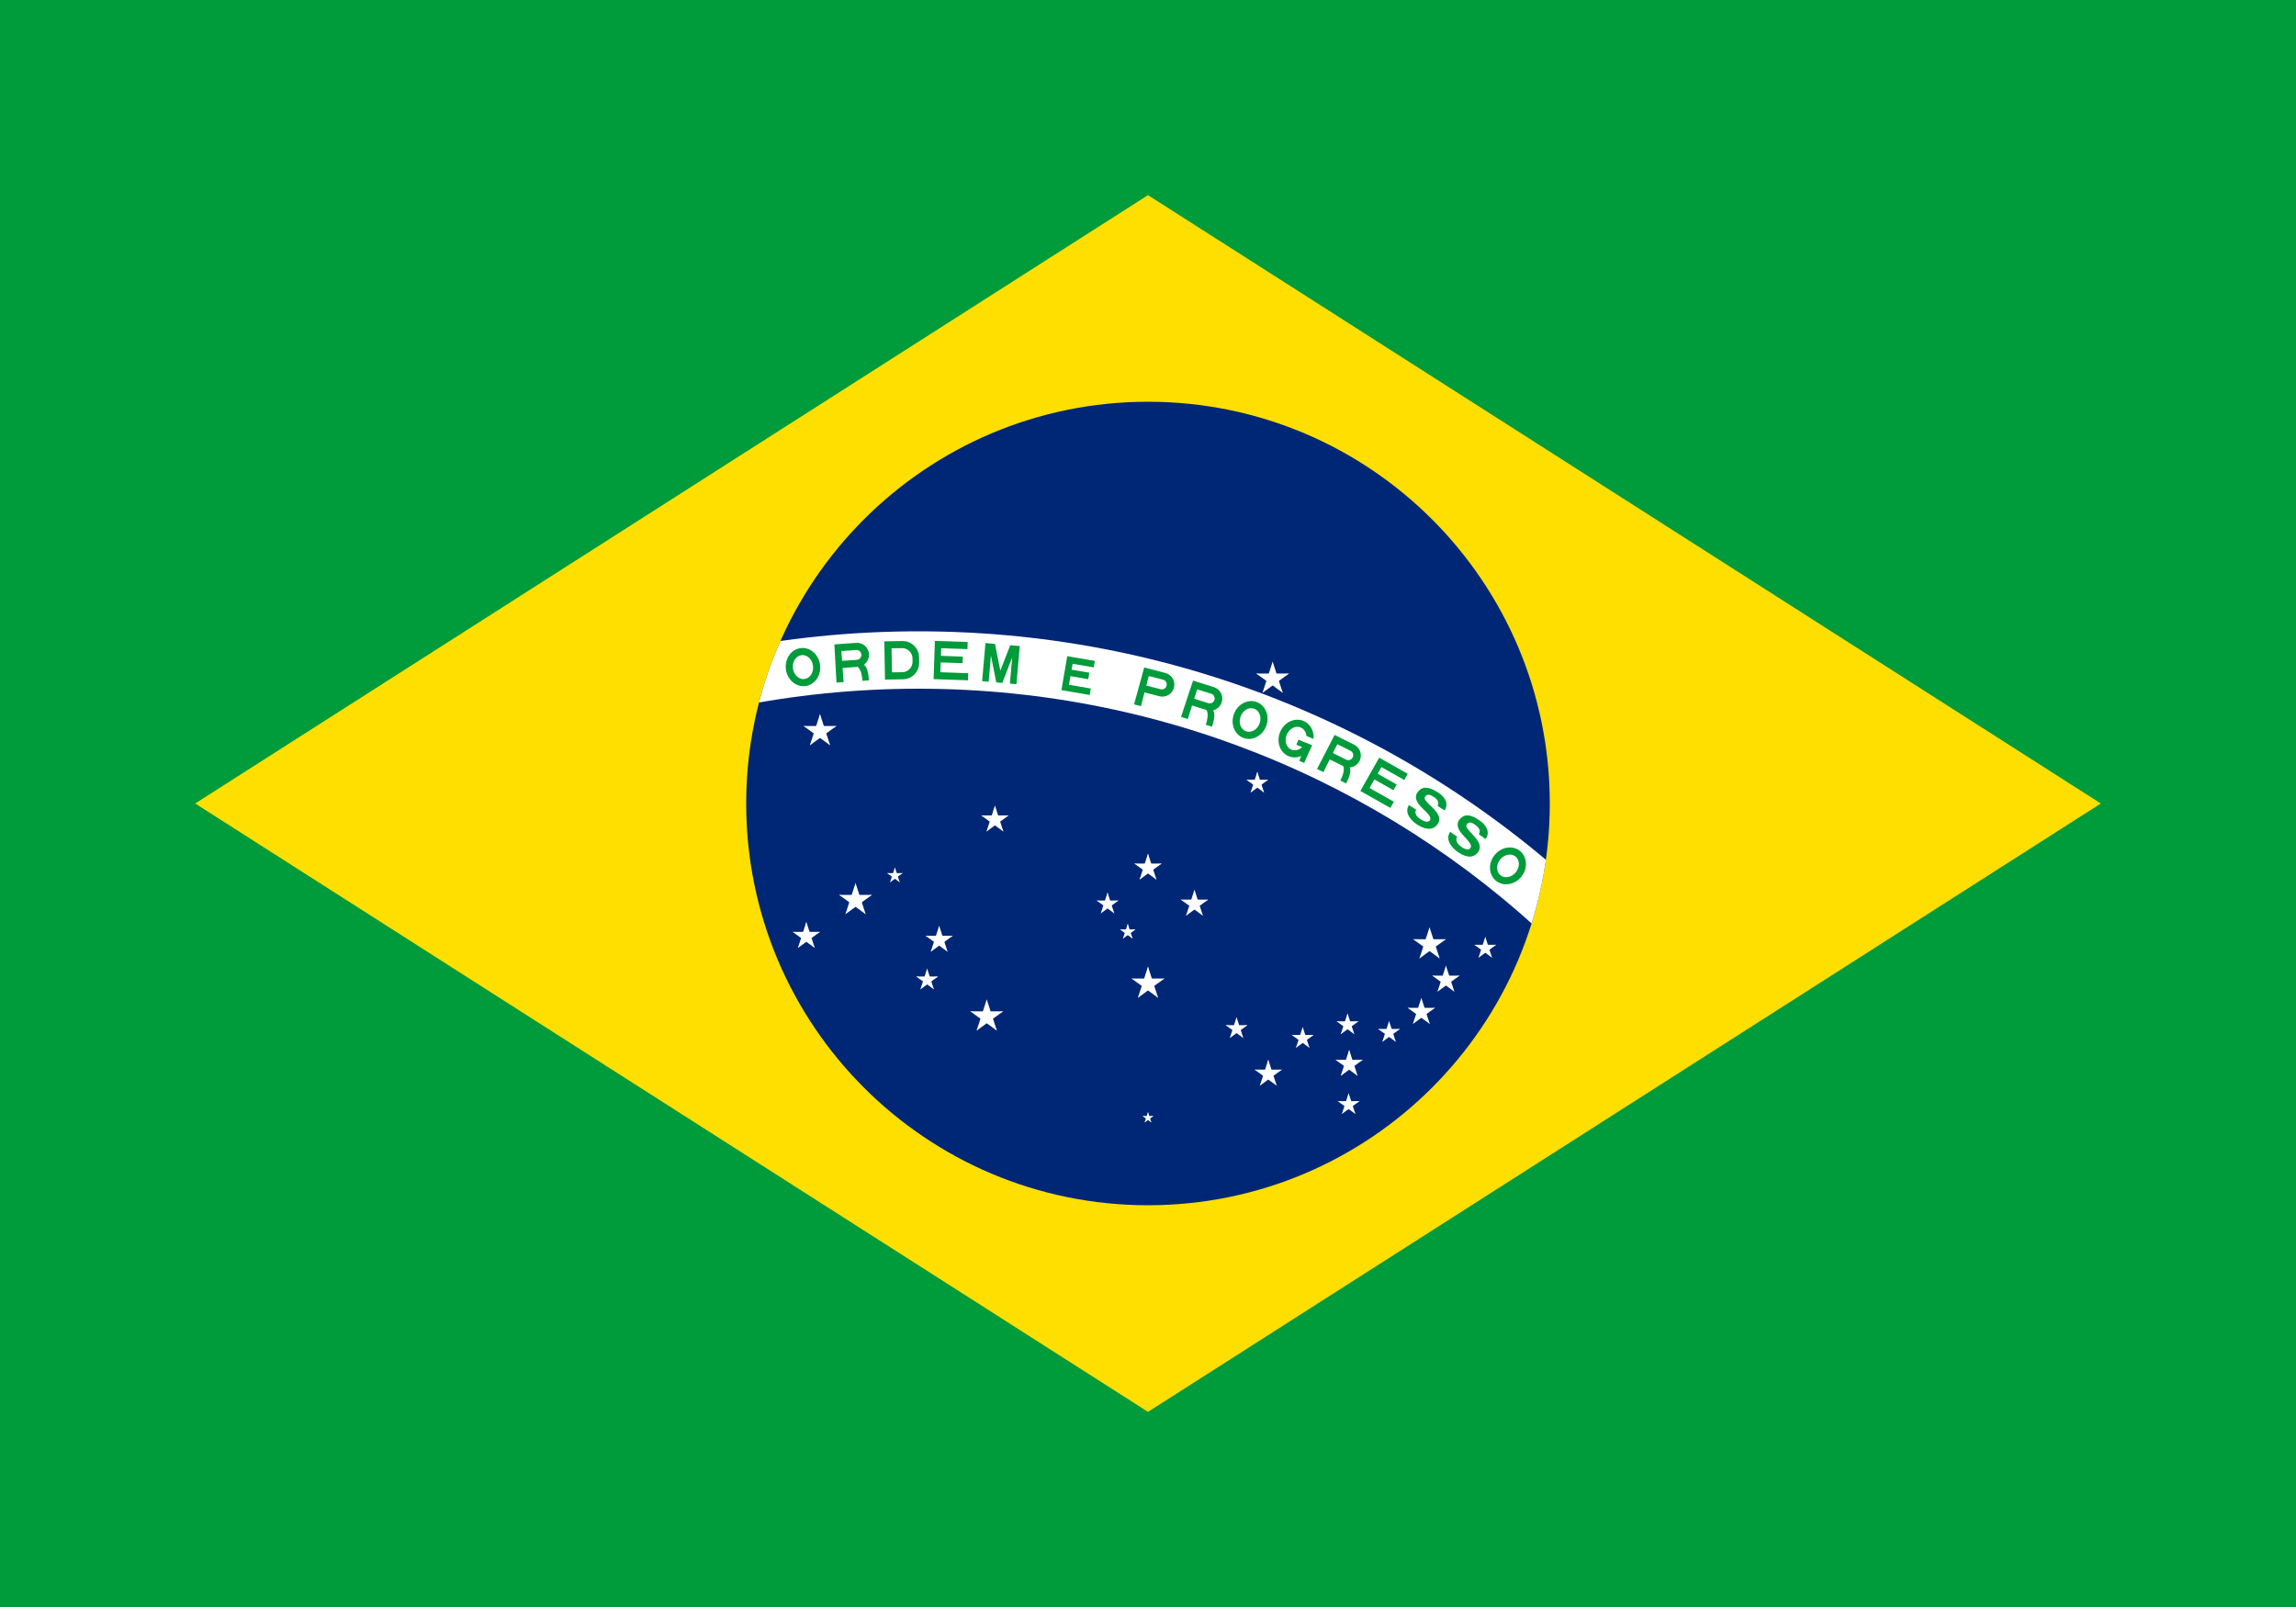
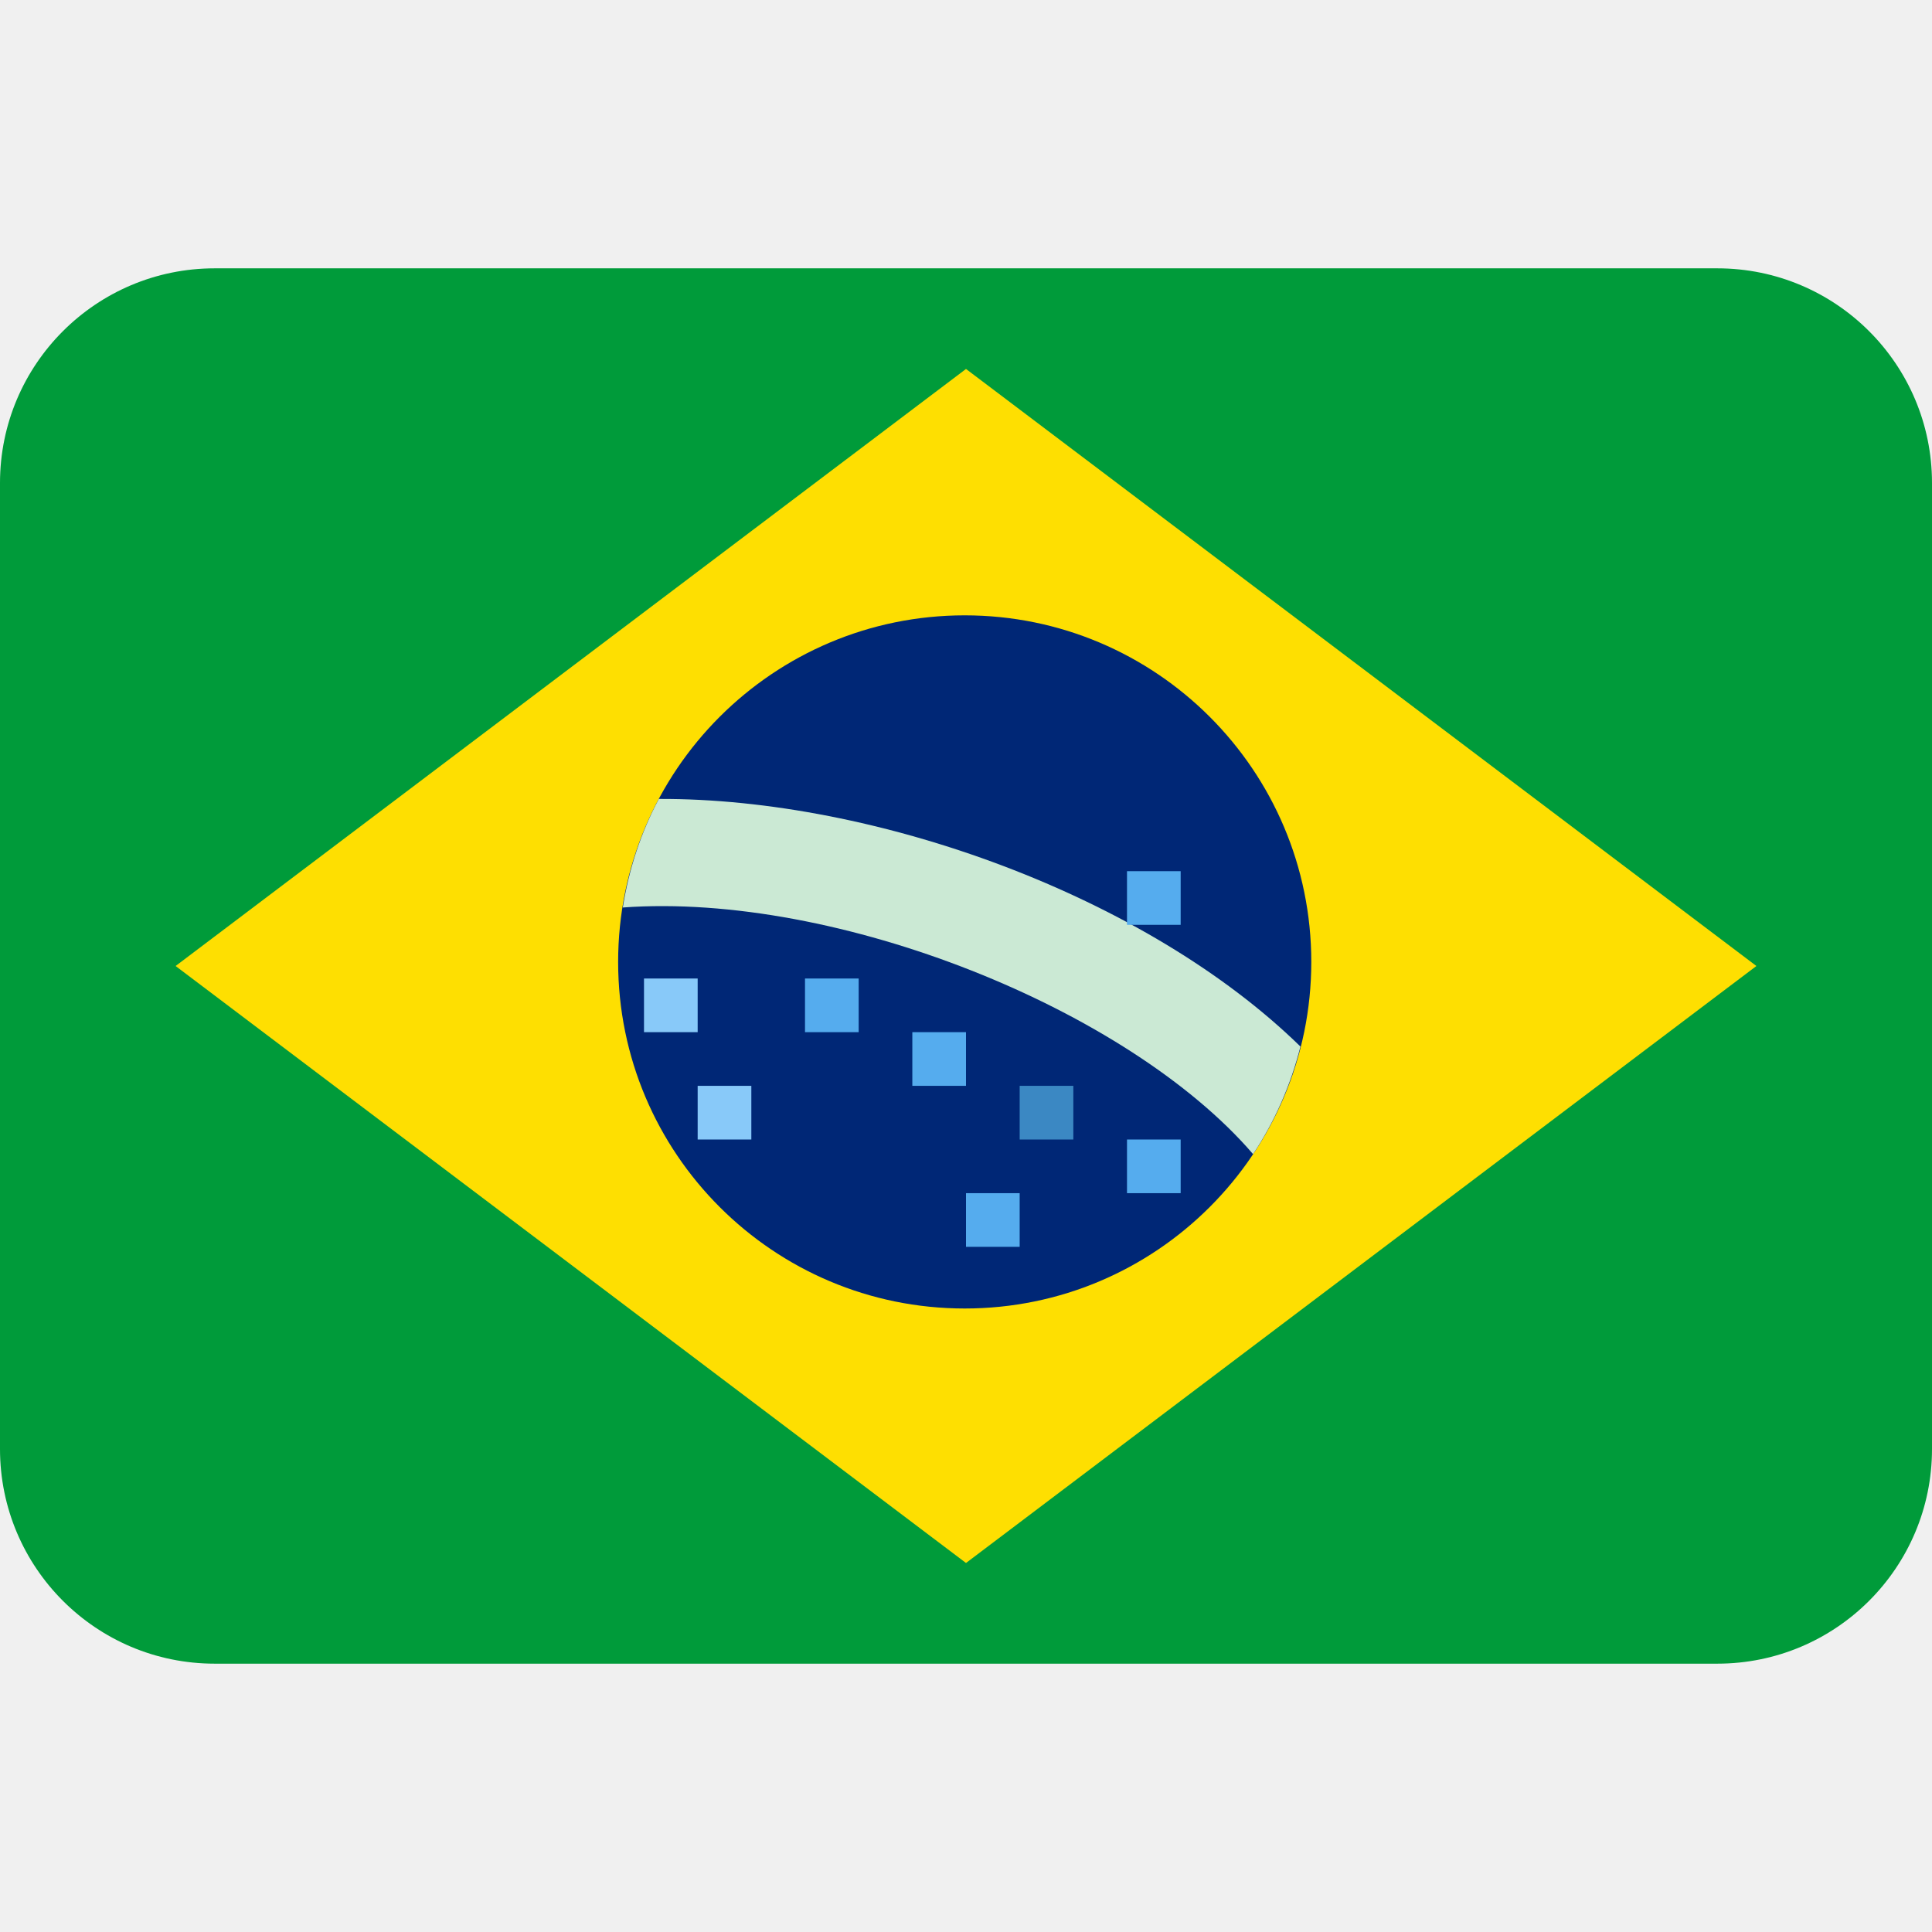
- <svg xmlns="http://www.w3.org/2000/svg" xmlns:xlink="http://www.w3.org/1999/xlink" width="1060" height="742" version="1.1" viewBox="-2100 -1470 4200 2940">
-   <defs>
-     <g id="G">
-       <clipPath id="gcut">
-         <path d="m-31.5 0v-70h63v70zm31.5-47v12h31.5v-12z" />
-       </clipPath>
-       <use width="100%" height="100%" clip-path="url(#gcut)" xlink:href="#O" />
-       <path d="M5-35H31.5V-25H5z" />
-       <path d="m21.5-35h10v35h-10z" />
-     </g>
-     <g id="R">
-       <use width="100%" height="100%" xlink:href="#P" />
-       <path d="m28 0c0-10 0-32-15-32h-19c22 0 22 22 22 32" />
-     </g>
-     <g id="star" fill="#fff">
-       <g id="c">
-         <path id="t" transform="rotate(18,0,-1)" d="m0-1v1h0.5" />
-         <use transform="scale(-1,1)" width="100%" height="100%" xlink:href="#t" />
-       </g>
-       <use transform="rotate(72)" width="100%" height="100%" xlink:href="#c" />
-       <use transform="rotate(-72)" width="100%" height="100%" xlink:href="#c" />
-       <use transform="rotate(144)" width="100%" height="100%" xlink:href="#c" />
-       <use transform="rotate(216)" width="100%" height="100%" xlink:href="#c" />
-     </g>
-     <g id="star1">
-       <use transform="scale(31.5)" width="100%" height="100%" xlink:href="#star" />
-     </g>
-     <g id="star2">
-       <use transform="scale(26.25)" width="100%" height="100%" xlink:href="#star" />
-     </g>
-     <g id="star3">
-       <use transform="scale(21)" width="100%" height="100%" xlink:href="#star" />
-     </g>
-     <g id="star4">
-       <use transform="scale(15)" width="100%" height="100%" xlink:href="#star" />
-     </g>
-     <g id="star5">
-       <use transform="scale(10.5)" width="100%" height="100%" xlink:href="#star" />
-     </g>
-     <path id="D" d="m-31.5 0h33a30 30 0 0 0 30-30v-10a30 30 0 0 0-30-30h-33zm13-13h19a19 19 0 0 0 19-19v-6a19 19 0 0 0-19-19h-19z" fill-rule="evenodd" />
-     <path id="E" transform="translate(-31.5)" d="m0 0h63v-13h-51v-18h40v-12h-40v-14h48v-13h-60z" />
-     <path id="e" d="m-26.25 0h52.5v-12h-40.5v-16h33v-12h-33v-11h39.25v-12h-51.25z" />
-     <path id="M" d="m-31.5 0h12v-48l14 48h11l14-48v48h12v-70h-17.5l-14 48-14-48h-17.5z" />
-     <path id="O" d="m0 0a31.5 35 0 0 0 0-70 31.5 35 0 0 0 0 70m0-13a18.5 22 0 0 0 0-44 18.5 22 0 0 0 0 44" fill-rule="evenodd" />
-     <path id="P" d="m-31.5 0h13v-26h28a22 22 0 0 0 0-44h-40zm13-39h27a9 9 0 0 0 0-18h-27z" fill-rule="evenodd" />
-     <path id="S" d="m-15.75-22c0 7 6.75 10.5 16.75 10.5s14.74-3.25 14.75-7.75c0-14.25-46.75-5.25-46.5-30.25 0.25-21.5 24.75-20.5 33.75-20.5s26 4 25.75 21.25h-15.25c0-7.5-7-10.25-15-10.25-7.75 0-13.25 1.25-13.25 8.5-0.25 11.75 46.25 4 46.25 28.75 0 18.25-18 21.75-31.5 21.75-11.5 0-31.55-4.5-31.5-22z" />
-   </defs>
-   <clipPath id="band">
-     <circle r="735" />
-   </clipPath>
-   <path d="m-2100-1470h4200v2940h-4200z" fill="#009b3a" />
-   <path d="M -1743,0 0,1113 1743,0 0,-1113 Z" fill="#fedf00" />
-   <circle r="735" fill="#002776" />
-   <path d="m-2205 1470a1785 1785 0 0 1 3570 0h-105a1680 1680 0 1 0-3360 0z" clip-path="url(#band)" fill="#fff" />
-   <g transform="translate(-420,1470)" fill="#009b3a">
-     <use transform="rotate(-7)" y="-1697.5" width="100%" height="100%" xlink:href="#O" />
-     <use transform="rotate(-4)" y="-1697.5" width="100%" height="100%" xlink:href="#R" />
-     <use transform="rotate(-1)" y="-1697.5" width="100%" height="100%" xlink:href="#D" />
-     <use transform="rotate(2)" y="-1697.5" width="100%" height="100%" xlink:href="#E" />
-     <use transform="rotate(5)" y="-1697.5" width="100%" height="100%" xlink:href="#M" />
-     <use transform="rotate(9.75)" y="-1697.5" width="100%" height="100%" xlink:href="#e" />
-     <use transform="rotate(14.5)" y="-1697.5" width="100%" height="100%" xlink:href="#P" />
-     <use transform="rotate(17.5)" y="-1697.5" width="100%" height="100%" xlink:href="#R" />
-     <use transform="rotate(20.5)" y="-1697.5" width="100%" height="100%" xlink:href="#O" />
-     <use transform="rotate(23.5)" y="-1697.5" width="100%" height="100%" xlink:href="#G" />
-     <use transform="rotate(26.5)" y="-1697.5" width="100%" height="100%" xlink:href="#R" />
-     <use transform="rotate(29.5)" y="-1697.5" width="100%" height="100%" xlink:href="#E" />
-     <use transform="rotate(32.5)" y="-1697.5" width="100%" height="100%" xlink:href="#S" />
-     <use transform="rotate(35.5)" y="-1697.5" width="100%" height="100%" xlink:href="#S" />
-     <use transform="rotate(38.5)" y="-1697.5" width="100%" height="100%" xlink:href="#O" />
-   </g>
-   <use id="αCMi" x="-600" y="-132" width="100%" height="100%" xlink:href="#star1" />
-   <use id="αCMa" x="-535" y="177" width="100%" height="100%" xlink:href="#star1" />
-   <use id="βCMa" x="-625" y="243" width="100%" height="100%" xlink:href="#star2" />
-   <use id="γCMa" x="-463" y="132" width="100%" height="100%" xlink:href="#star4" />
-   <use id="δCMa" x="-382" y="250" width="100%" height="100%" xlink:href="#star2" />
-   <use id="εCMa" x="-404" y="323" width="100%" height="100%" xlink:href="#star3" />
-   <use id="αVir" x="228" y="-228" width="100%" height="100%" xlink:href="#star1" />
-   <use id="αSco" x="515" y="258" width="100%" height="100%" xlink:href="#star1" />
-   <use id="βSco" x="617" y="265" width="100%" height="100%" xlink:href="#star3" />
-   <use id="εSco" x="545" y="323" width="100%" height="100%" xlink:href="#star2" />
-   <use id="θSco" x="368" y="477" width="100%" height="100%" xlink:href="#star2" />
-   <use id="ιSco" x="367" y="551" width="100%" height="100%" xlink:href="#star3" />
-   <use id="κSco" x="441" y="419" width="100%" height="100%" xlink:href="#star3" />
-   <use id="λSco" x="500" y="382" width="100%" height="100%" xlink:href="#star2" />
-   <use id="μSco" x="365" y="405" width="100%" height="100%" xlink:href="#star3" />
-   <use id="αHya" x="-280" y="30" width="100%" height="100%" xlink:href="#star2" />
-   <use id="γHya" x="200" y="-37" width="100%" height="100%" xlink:href="#star3" />
-   <use id="αCru" y="330" width="100%" height="100%" xlink:href="#star1" />
-   <use id="βCru" x="85" y="184" width="100%" height="100%" xlink:href="#star2" />
-   <use id="γCru" y="118" width="100%" height="100%" xlink:href="#star2" />
-   <use id="δCru" x="-74" y="184" width="100%" height="100%" xlink:href="#star3" />
-   <use id="εCru" x="-37" y="235" width="100%" height="100%" xlink:href="#star4" />
-   <use id="αTrA" x="220" y="495" width="100%" height="100%" xlink:href="#star2" />
-   <use id="βTrA" x="283" y="430" width="100%" height="100%" xlink:href="#star3" />
-   <use id="γTrA" x="162" y="412" width="100%" height="100%" xlink:href="#star3" />
-   <use id="αCar" x="-295" y="390" width="100%" height="100%" xlink:href="#star1" />
-   <use id="σOct" y="575" width="100%" height="100%" xlink:href="#star5" />
+ <svg xmlns="http://www.w3.org/2000/svg" viewBox="0 0 36 36">
+   <path fill="#009B3A" d="M36 27c0 2.209-1.791 4-4 4H4c-2.209 0-4-1.791-4-4V9c0-2.209 1.791-4 4-4h28c2.209 0 4 1.791 4 4v18z" />
+   <path fill="#FEDF01" d="M32.728 18L18 29.124 3.272 18 18 6.875z" />
+   <circle fill="#002776" cx="17.976" cy="17.924" r="6.458" />
+   <path fill="#CBE9D4" d="M12.277 14.887c-.332.621-.558 1.303-.672 2.023 3.995-.29 9.417 1.891 11.744 4.595.402-.604.7-1.28.883-2.004-2.872-2.808-7.917-4.63-11.955-4.614z" />
+   <path fill="#88C9F9" d="M12 18.233h1v1h-1zm1 2h1v1h-1z" />
+   <path fill="#55ACEE" d="M15 18.233h1v1h-1zm2 1h1v1h-1zm4 2h1v1h-1zm-3 1h1v1h-1zm3-6h1v1h-1z" />
+   <path fill="#3B88C3" d="M19 20.233h1v1h-1z" />
</svg>
